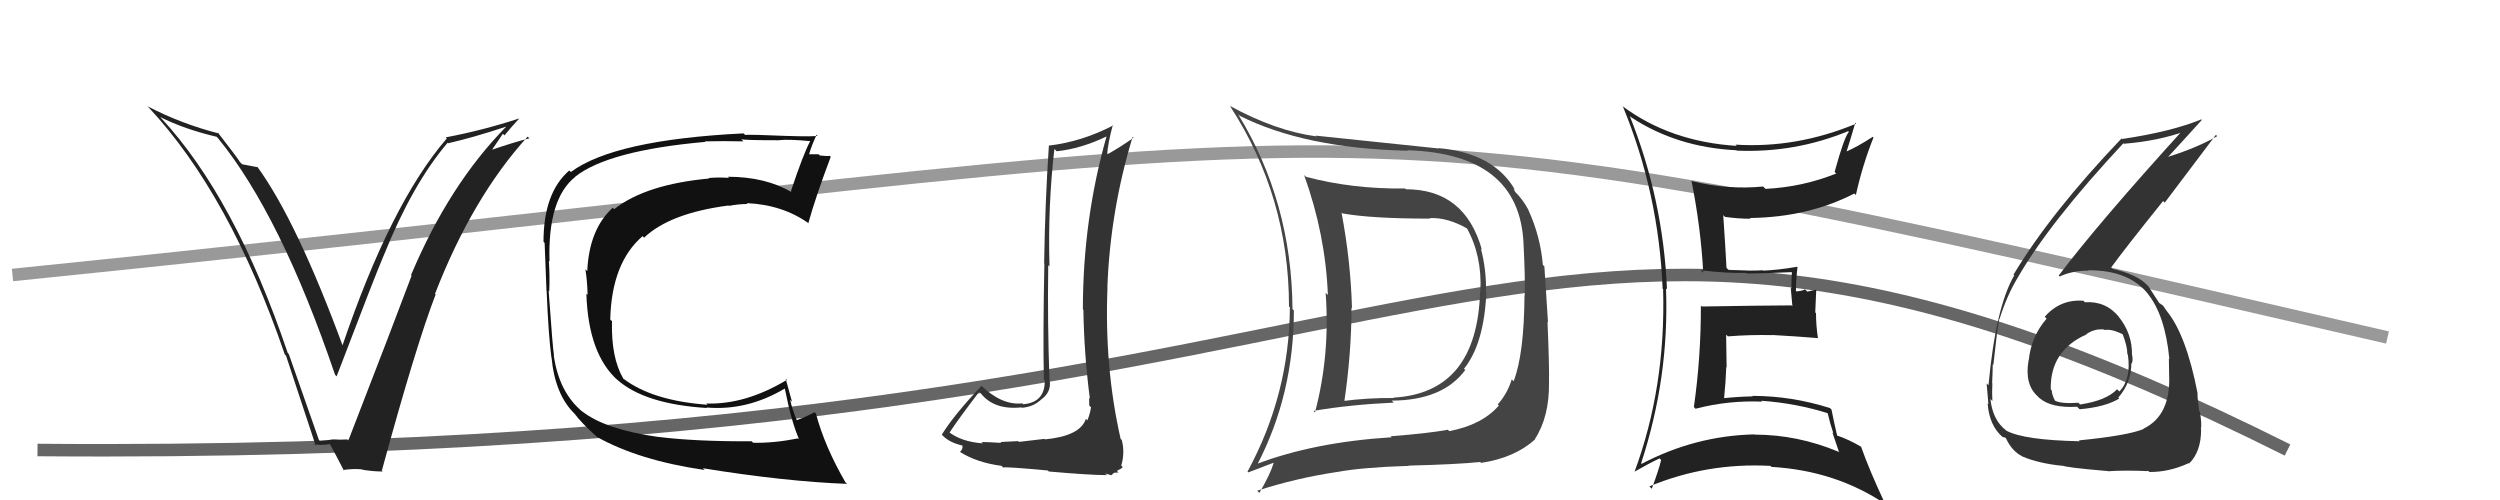
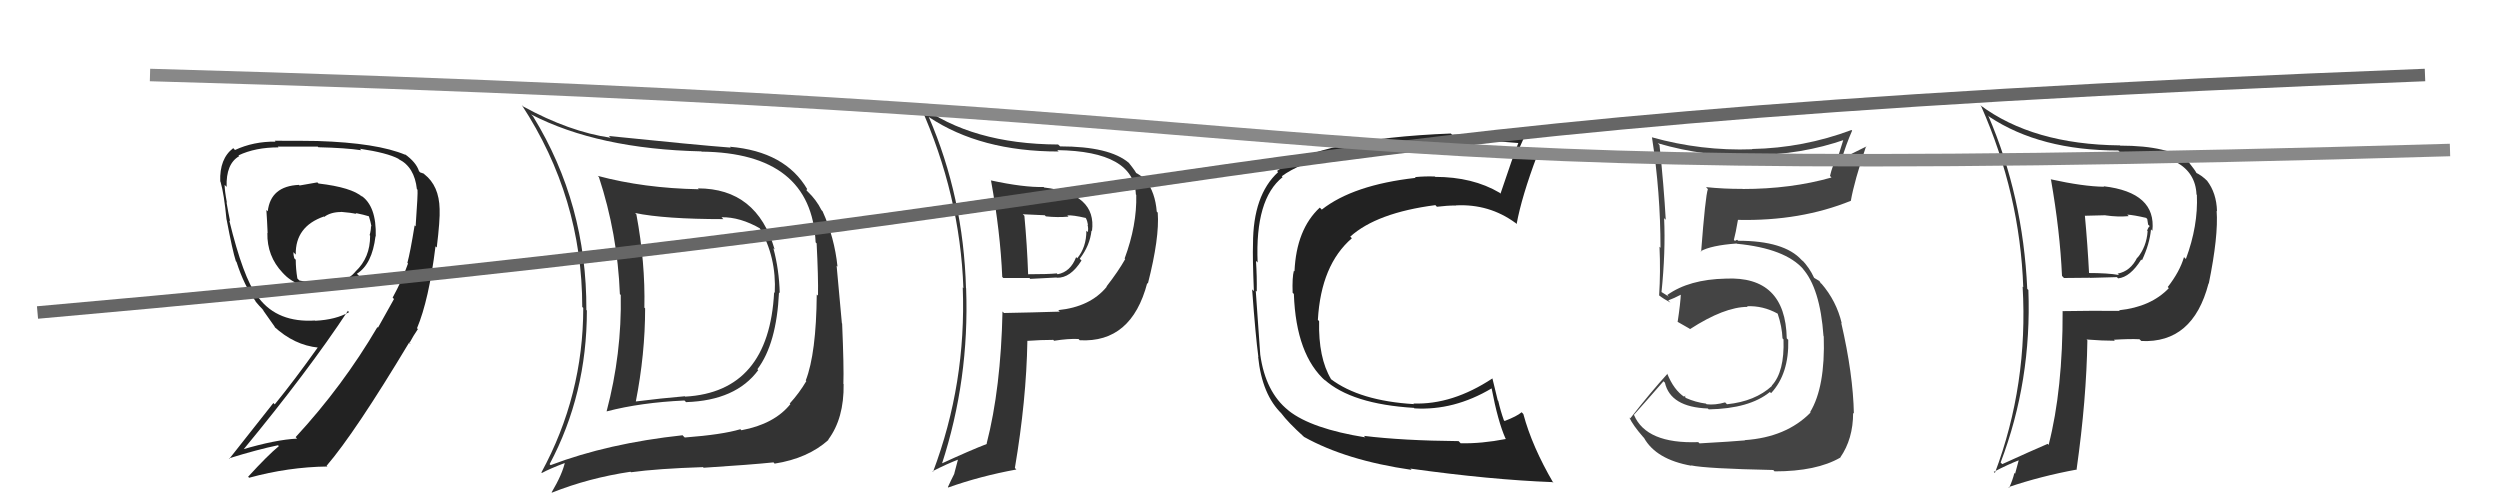
<svg xmlns="http://www.w3.org/2000/svg" width="200" height="40" viewBox="0,0,200,40">
-   <path d="M1 22 C119 10,100 6,191 27" stroke="#999" fill="none" />
-   <path d="M3 36 C121 37,119 4,183 36" stroke="#666" fill="none" />
-   <path fill="#222" d="M130.32 9.21L130.38 9.28L130.49 9.38Q134.15 11.79 138.91 12.02L138.91 12.02L138.94 12.05Q143.59 12.25 147.86 10.49L147.77 10.41L147.91 10.55Q147.53 10.97 146.77 13.75L146.80 13.78L146.90 13.88Q144.21 14.96 141.24 15.11L141.06 14.93L141.05 14.92Q138.21 15.20 135.32 14.48L135.33 14.49L135.32 14.48Q136.06 18.16 136.26 21.81L136.22 21.78L136.06 21.62Q138.10 21.87 139.70 21.83L139.80 21.93L139.75 21.88Q140.97 21.88 143.37 21.77L143.48 21.88L143.35 21.75Q143.31 22.39 143.31 23.08L143.26 23.03L143.39 24.50L143.32 24.43Q140.94 24.44 136.15 24.52L136.12 24.50L136.07 24.44Q136.08 28.57 135.51 32.56L135.49 32.54L135.64 32.70Q138.24 32.02 140.98 32.13L141.02 32.18L140.90 32.06Q143.73 32.26 146.32 33.09L146.27 33.04L146.19 32.96Q146.41 33.91 146.67 34.67L146.59 34.59L147.13 36.19L147.08 36.14Q143.80 34.77 140.38 34.77L140.51 34.90L140.36 34.75Q135.60 34.86 131.33 37.11L131.36 37.14L131.29 37.06Q133.55 30.18 133.28 23.07L133.31 23.10L133.36 23.14Q133.05 15.94 130.38 9.28ZM130.89 37.88L130.86 37.85L130.75 37.74Q132.01 37.02 132.77 36.67L132.83 36.74L132.89 36.80Q132.71 37.57 132.14 39.10L132.03 38.99L131.95 38.91Q136.56 37.00 141.62 37.27L141.57 37.21L141.71 37.35Q146.88 37.65 150.88 40.36L150.86 40.33L150.80 40.28Q149.58 37.69 148.89 35.75L148.85 35.70L148.87 35.73Q147.95 35.18 146.96 34.84L146.90 34.78L146.97 34.85Q146.67 33.56 146.52 32.76L146.47 32.72L146.41 32.65Q143.34 31.67 140.18 31.67L140.25 31.74L140.21 31.71Q139.09 31.73 137.95 31.85L137.94 31.84L137.93 31.82Q138.06 30.58 138.10 29.37L138.13 29.39L138.09 26.77L138.23 26.91Q139.99 26.77 141.78 26.81L141.71 26.73L141.78 26.80Q143.66 26.90 145.45 27.05L145.45 27.05L145.43 27.02Q145.28 26.00 145.28 25.05L145.22 24.99L145.30 23.17L144.58 23.33L144.41 23.15Q144.07 23.31 143.62 23.31L143.66 23.35L143.68 23.38Q143.65 22.66 143.80 21.36L143.70 21.27L143.78 21.34Q142.22 21.61 141.04 21.65L140.99 21.60L141.01 21.62Q140.12 21.68 138.29 21.61L138.20 21.51L138.12 21.43Q138.05 20.03 137.86 17.21L138.04 17.39L138.00 17.35Q139.06 17.50 140.05 17.50L139.94 17.39L140.00 17.44Q144.66 17.38 148.35 15.48L148.45 15.58L148.47 15.60Q149.00 13.20 149.88 11.00L149.82 10.94L149.83 10.94Q148.51 11.79 147.67 12.14L147.71 12.18L147.71 12.17Q147.97 11.37 148.43 9.81L148.38 9.77L148.50 9.89Q143.72 11.88 138.84 11.57L138.88 11.61L138.94 11.67Q133.62 11.34 129.78 8.48L129.67 8.38L129.84 8.54Q132.70 15.48 133.01 23.10L132.87 22.95L133.05 23.13Q133.27 30.97 130.76 37.75Z" />
-   <path fill="#222" d="M25.54 35.23L25.51 35.19L23.11 28.34L23.02 28.24Q18.82 15.83 12.88 9.43L12.74 9.29L12.81 9.36Q14.73 10.33 17.32 10.94L17.32 10.93L17.46 11.08Q22.46 17.22 26.80 29.97L26.87 30.05L26.93 30.11Q30.01 22.03 30.70 20.43L30.62 20.35L30.70 20.44Q32.99 14.73 35.81 11.42L35.85 11.47L35.85 11.46Q37.84 11.01 40.46 10.14L40.59 10.26L40.48 10.15Q35.93 14.77 32.88 22.01L32.94 22.07L32.93 22.05Q31.55 25.74 27.86 35.26L27.88 35.27L27.77 35.16Q27.22 35.19 26.65 35.15L26.57 35.07L26.65 35.15Q26.16 35.23 25.59 35.27ZM30.59 37.69L30.51 37.61L30.55 37.64Q33.29 27.60 34.85 23.56L34.86 23.56L34.80 23.51Q37.79 15.80 42.21 10.93L42.36 11.08L42.35 11.07Q41.21 11.34 39.12 12.06L39.23 12.18L40.23 10.70L40.36 10.83Q40.92 10.14 41.53 9.49L41.56 9.52L41.52 9.48Q38.66 10.42 35.65 10.99L35.65 10.99L35.74 11.08Q31.24 16.29 27.36 27.75L27.45 27.84L27.50 27.89Q23.75 17.67 20.55 13.29L20.50 13.24L20.63 13.38Q20.25 13.30 19.37 13.14L19.33 13.10L19.21 12.98Q18.97 12.59 17.38 10.54L17.48 10.64L17.52 10.68Q14.50 9.91 11.80 8.50L11.75 8.45L11.88 8.58Q18.40 15.56 22.78 28.35L22.84 28.41L22.88 28.45Q24.08 32.09 25.26 35.66L25.18 35.59L25.12 35.53Q25.55 35.65 26.38 35.53L26.34 35.49L26.41 35.56Q26.83 36.32 27.52 37.66L27.37 37.51L27.46 37.60Q28.25 37.48 28.97 37.55L28.99 37.57L29.00 37.58Q29.86 37.72 30.62 37.72Z" />
-   <path fill="#111" d="M52.56 34.89L52.50 34.83L52.62 34.95Q48.41 34.35 46.58 32.91L46.57 32.89L46.66 32.99Q44.72 31.43 44.30 28.42L44.43 28.55L44.32 28.44Q44.23 28.01 43.89 23.25L43.98 23.34L43.94 23.30Q43.99 22.13 43.91 20.87L43.93 20.89L43.96 20.92Q43.81 15.90 46.02 14.15L45.99 14.12L46.01 14.14Q48.66 12.04 56.43 11.35L56.41 11.33L56.39 11.31Q57.83 11.27 59.47 11.31L59.30 11.13L59.30 11.13Q59.39 11.22 62.36 11.22L62.31 11.18L62.35 11.21Q63.10 11.13 64.82 11.29L64.91 11.38L64.82 11.29Q64.30 12.22 63.27 15.30L63.40 15.43L63.35 15.38Q61.23 14.14 58.23 14.14L58.26 14.17L58.32 14.23Q57.49 14.17 56.70 14.24L56.71 14.26L56.73 14.28Q51.65 14.75 49.14 16.73L49.15 16.75L49.02 16.62Q47.13 18.34 46.98 21.69L46.84 21.55L46.83 21.55Q46.97 22.34 47.01 23.59L46.98 23.56L46.91 23.49Q47.06 28.36 49.46 30.46L49.36 30.36L49.37 30.37Q51.57 32.33 56.55 32.64L56.56 32.65L56.51 32.60Q59.76 32.88 62.77 31.09L62.66 30.98L62.79 31.11Q63.32 33.78 63.93 35.15L64.01 35.23L63.85 35.07Q61.89 35.46 60.25 35.42L60.17 35.34L60.13 35.30Q55.74 35.33 52.62 34.95ZM67.68 38.63L67.67 38.62L67.62 38.56Q65.97 35.70 65.28 33.11L65.31 33.13L65.15 32.98Q64.72 33.24 63.73 33.62L63.91 33.79L63.75 33.63Q63.40 32.83 63.21 31.99L63.36 32.14L62.85 30.29L62.95 30.39Q59.62 32.39 56.49 32.28L56.51 32.29L56.60 32.38Q52.20 32.06 49.88 30.30L49.93 30.36L49.87 30.30Q48.88 28.62 48.96 25.69L48.87 25.61L48.82 25.56Q48.93 21.02 51.41 18.89L51.58 19.07L51.53 19.01Q53.60 17.05 58.28 16.44L58.21 16.36L58.31 16.47Q59.08 16.32 59.80 16.32L59.76 16.28L59.73 16.25Q62.64 16.38 64.74 17.90L64.64 17.81L64.67 17.84Q65.24 15.78 66.46 12.54L66.32 12.40L66.39 12.47Q66.14 12.50 65.59 12.44L65.50 12.35L65.49 12.34Q65.00 12.34 64.73 12.34L64.85 12.46L64.73 12.34Q64.88 11.76 65.33 10.77L65.36 10.81L65.41 10.85Q65.28 10.95 62.79 10.87L62.72 10.80L62.79 10.87Q60.25 10.76 59.60 10.79L59.51 10.69L59.48 10.67Q49.14 11.18 45.67 13.76L45.66 13.75L45.54 13.64Q43.48 15.42 43.48 19.34L43.52 19.38L43.57 19.43Q43.61 20.57 43.72 23.27L43.70 23.25L43.73 23.28Q43.88 26.86 44.11 28.57L43.94 28.41L44.12 28.58Q44.40 31.60 46.00 33.13L45.98 33.10L45.97 33.10Q46.47 33.79 47.73 34.93L47.71 34.92L47.75 34.95Q51.12 36.84 56.38 37.60L56.31 37.54L56.23 37.46Q62.78 38.52 67.77 38.71Z" />
-   <path fill="#333" d="M166.75 24.14L166.76 24.14L166.68 24.06Q164.82 23.92 163.58 25.34L163.61 25.37L163.73 25.49Q162.49 26.92 162.30 28.82L162.27 28.80L162.29 28.81Q161.94 30.75 163.03 31.72L163.17 31.87L163.14 31.83Q164.08 32.66 166.17 32.54L166.20 32.57L166.37 32.74Q168.44 32.56 169.54 31.88L169.41 31.74L169.47 31.80Q170.51 30.60 170.51 29.04L170.55 29.08L170.55 29.08Q170.65 28.79 170.57 28.41L170.46 28.30L170.56 28.41Q170.59 26.68 169.48 25.32L169.53 25.37L169.54 25.38Q168.47 24.06 166.79 24.18ZM166.26 35.18L166.39 35.31L166.38 35.30Q161.91 35.21 160.50 34.45L160.47 34.41L160.50 34.44Q159.42 33.63 159.23 31.92L159.38 32.07L159.39 32.08Q159.35 31.39 159.39 30.67L159.33 30.61L159.37 30.65Q159.42 29.60 159.42 29.14L159.33 29.05L159.47 29.19Q159.79 26.20 159.94 25.51L160.07 25.64L159.96 25.53Q160.53 23.70 161.37 22.29L161.25 22.18L161.37 22.29Q163.93 17.82 169.87 11.46L170.02 11.61L169.92 11.50Q172.67 11.28 174.87 10.48L174.77 10.38L174.71 10.32Q167.89 17.82 164.70 22.04L164.77 22.12L164.77 22.12Q165.79 21.65 167.08 21.65L167.11 21.68L167.06 21.62Q170.35 21.61 171.87 23.55L171.79 23.46L171.79 23.46Q173.21 25.19 173.55 28.73L173.53 28.71L173.51 28.69Q173.53 29.35 173.53 29.96L173.56 30.00L173.53 29.96Q173.68 33.24 171.47 34.30L171.43 34.26L171.49 34.32Q170.20 34.85 166.31 35.23ZM168.68 37.71L168.59 37.62L168.66 37.70Q169.91 37.61 171.89 37.69L171.82 37.61L171.96 37.76Q173.54 37.77 175.10 37.05L175.01 36.97L175.13 37.08Q176.09 36.14 176.09 34.35L176.22 34.48L176.07 34.33Q176.16 33.92 175.99 32.93L175.93 32.88L175.93 32.87Q175.80 31.93 175.80 31.47L175.86 31.53L175.81 31.48Q174.89 26.72 173.29 24.82L173.42 24.94L173.29 24.81Q173.21 24.69 173.06 24.47L173.06 24.46L172.79 24.27L172.66 24.19L172.79 24.32Q172.48 23.85 171.87 22.90L171.88 22.91L171.77 22.80Q170.97 21.96 168.99 21.50L168.93 21.44L168.89 21.40Q170.08 19.77 173.05 16.08L173.18 16.21L177.27 10.79L177.38 10.89Q175.84 11.79 173.44 12.55L173.34 12.45L173.44 12.56Q174.36 11.57 176.15 9.59L175.96 9.40L176.11 9.55Q173.64 10.55 169.76 11.12L169.68 11.04L169.72 11.08Q164.05 17.02 161.08 21.97L161.01 21.90L161.14 22.03Q159.65 24.58 159.08 30.82L158.96 30.70L158.93 30.67Q158.99 31.38 159.07 32.33L158.96 32.22L159.01 32.27Q159.14 34.07 160.24 34.99L160.08 34.83L160.21 34.96Q160.49 35.01 160.45 35.05L160.44 35.03L160.48 35.07Q160.95 36.08 161.75 36.49L161.64 36.39L161.77 36.51Q163.10 37.08 165.04 37.27L165.16 37.40L165.01 37.24Q165.15 37.39 168.66 37.69ZM168.39 26.43L168.40 26.44L168.36 26.40Q168.94 26.29 169.89 26.78L169.80 26.69L169.79 26.68Q170.19 27.69 170.19 28.34L170.22 28.37L170.23 28.38Q170.51 30.33 169.55 31.32L169.50 31.27L169.37 31.14Q168.50 32.05 166.40 32.36L166.38 32.33L166.27 32.22Q164.92 32.32 164.39 32.05L164.40 32.06L164.40 32.06Q164.14 31.54 164.14 31.23L164.06 31.15L164.06 31.15Q164.00 28.04 166.93 26.75L166.78 26.60L166.91 26.73Q167.56 26.28 168.32 26.36Z" />
-   <path fill="#333" d="M83.49 35.04L83.56 35.11L81.52 35.35L81.45 35.29Q81.01 35.30 80.04 35.36L80.05 35.37L80.11 35.43Q79.01 35.36 78.51 35.36L78.53 35.37L78.63 35.47Q76.86 35.34 75.83 34.50L76.01 34.68L75.95 34.62Q76.71 33.47 78.34 31.34L78.31 31.31L78.44 31.44Q79.51 32.82 81.72 32.59L81.86 32.72L81.76 32.62Q82.71 32.55 83.36 31.90L83.28 31.82L83.36 31.91Q84.10 31.34 83.98 30.47L83.97 30.46L83.96 30.45Q83.79 25.78 83.86 21.21L83.91 21.26L83.96 21.31Q83.82 16.53 84.35 11.92L84.42 11.98L84.53 12.10Q86.47 11.91 88.60 10.88L88.48 10.75L88.55 10.82Q86.63 17.51 86.63 24.74L86.61 24.72L86.67 24.78Q86.73 28.39 87.19 31.89L87.05 31.74L87.13 31.83Q87.14 32.11 87.14 32.45L87.16 32.47L87.28 32.58Q87.21 33.09 86.99 33.63L87.02 33.66L86.87 33.51Q86.42 34.88 83.60 35.15ZM88.47 37.93L88.42 37.88L88.91 38.02L89.12 37.82L89.48 37.80L89.35 37.67Q89.74 37.48 89.82 37.37L89.81 37.36L89.70 37.25Q90.01 36.19 89.74 35.20L89.72 35.18L89.65 35.11Q88.34 29.34 88.60 22.98L88.71 23.09L88.59 22.97Q88.82 16.85 90.61 10.95L90.68 11.02L90.68 11.02Q89.80 11.66 88.54 12.38L88.54 12.38L88.57 12.40Q88.62 11.50 89.03 9.98L89.09 10.03L89.08 10.02Q86.56 11.34 83.89 11.65L84.00 11.76L83.91 11.66Q83.61 16.12 83.53 21.07L83.56 21.10L83.55 21.09Q83.43 26.95 83.51 30.37L83.61 30.48L83.58 30.44Q83.61 32.19 81.85 32.34L81.73 32.21L81.78 32.27Q80.13 32.44 78.46 30.81L78.33 30.68L78.52 30.87Q76.30 33.21 75.34 34.78L75.35 34.78L75.45 34.88Q75.99 35.42 77.02 35.65L77.00 35.63L76.99 35.62Q77.06 35.92 76.80 36.15L76.80 36.15L76.81 36.16Q78.15 37.01 80.13 37.27L80.22 37.37L80.25 37.40Q80.53 37.33 83.82 37.64L83.88 37.69L83.90 37.72Q87.19 38.01 88.56 38.01Z" />
-   <path fill="#444" d="M112.48 15.15L112.51 15.18L112.41 15.08Q108.16 15.13 104.47 14.14L104.33 14.00L104.33 14.01Q106.04 18.76 106.23 23.59L106.23 23.60L106.05 23.42Q106.42 28.39 105.20 32.99L105.14 32.94L105.08 32.87Q108.00 32.37 111.50 32.21L111.36 32.07L111.33 32.05Q115.43 32.03 117.22 29.60L117.19 29.57L117.12 29.50Q118.72 27.52 118.91 23.41L118.89 23.39L118.88 23.38Q118.92 21.59 118.47 19.88L118.45 19.87L118.55 19.97Q117.19 15.14 112.47 15.14ZM100.59 37.18L100.50 37.09L100.58 37.17Q103.51 31.54 103.51 24.84L103.37 24.69L103.40 24.73Q103.34 16.13 99.04 9.13L99.09 9.18L99.17 9.26Q104.37 11.87 112.63 12.06L112.59 12.02L112.59 12.02Q121.54 12.29 121.88 19.45L121.85 19.42L121.88 19.45Q122.02 22.18 121.98 23.62L121.93 23.57L121.96 23.60Q121.93 28.33 121.09 30.50L121.09 30.50L120.94 30.35Q120.58 31.51 119.82 32.35L119.84 32.37L119.91 32.44Q118.57 33.99 115.94 34.49L115.78 34.33L115.83 34.38Q114.26 34.67 111.25 34.90L111.24 34.89L111.34 34.98Q105.13 35.37 100.53 37.12ZM118.54 37.09L118.41 36.96L118.49 37.03Q121.17 36.63 122.81 35.15L122.90 35.24L122.79 35.13Q123.96 33.33 123.92 30.59L123.93 30.60L123.92 30.59Q123.95 29.25 123.80 25.75L123.84 25.79L123.55 21.31L123.43 21.19Q123.23 18.89 122.27 16.80L122.30 16.82L122.28 16.80Q121.81 15.91 121.13 15.27L121.21 15.35L121.07 15.06L121.21 15.20Q119.50 12.23 115.08 11.85L114.97 11.74L115.11 11.88Q112.25 11.57 105.25 10.85L105.26 10.86L105.31 10.91Q102.06 10.48 98.37 8.46L98.47 8.56L98.43 8.53Q103.12 15.76 103.12 24.52L103.30 24.70L103.19 24.59Q103.15 31.56 99.80 37.73L99.87 37.79L99.87 37.79Q100.55 37.52 101.88 37.02L101.78 36.92L101.89 37.04Q101.62 37.95 100.75 39.43L100.64 39.32L100.57 39.26Q103.67 38.25 107.02 37.75L107.08 37.80L107.03 37.75Q109.06 37.38 112.71 37.27L112.73 37.29L112.69 37.25Q116.59 37.15 118.42 36.96ZM118.52 23.40L118.60 23.47L118.41 23.29Q118.18 31.43 111.48 31.81L111.47 31.80L111.51 31.84Q109.43 31.82 107.37 32.09L107.49 32.20L107.53 32.24Q108.12 28.26 108.12 24.61L108.21 24.70L108.16 24.65Q108.05 20.84 107.32 17.00L107.41 17.09L107.39 17.07Q109.71 17.49 114.40 17.49L114.37 17.45L114.36 17.45Q115.80 17.37 117.44 18.32L117.33 18.21L117.32 18.20Q118.58 20.45 118.43 23.30Z" />
+   <path fill="#333" d="M79.15 14.31L79.20 14.37L79.28 14.44Q80.03 18.58 80.18 22.16L80.26 22.23L80.26 22.24Q81.29 22.24 82.36 22.24L82.42 22.31L84.53 22.20L84.55 22.22Q85.64 22.25 86.52 20.84L86.49 20.81L86.38 20.70Q87.20 19.63 87.32 18.44L87.30 18.43L87.36 18.48Q87.75 15.49 83.53 15.00L83.48 14.95L83.49 14.96Q81.89 15.00 79.26 14.43ZM80.32 25.04L80.16 24.88L80.20 24.92Q80.07 31.07 78.93 35.49L79.08 35.63L78.96 35.51Q77.61 36.03 75.29 37.10L75.20 37.01L75.34 37.15Q77.56 30.35 77.29 23.08L77.31 23.09L77.28 23.06Q77.08 15.78 74.30 9.35L74.28 9.33L74.32 9.37Q78.44 12.12 84.68 12.12L84.71 12.14L84.58 12.01Q90.72 12.10 90.87 15.56L90.89 15.58L90.90 15.59Q90.96 18.01 89.97 20.68L90.00 20.71L90.02 20.72Q89.47 21.70 88.52 22.92L88.57 22.97L88.54 22.94Q87.22 24.55 84.66 24.81L84.77 24.92L84.78 24.93Q82.57 25.00 80.32 25.04ZM86.41 27.24L86.26 27.10L86.38 27.22Q90.52 27.44 91.78 22.64L91.85 22.72L91.83 22.69Q92.77 19.02 92.62 17.01L92.59 16.98L92.54 16.93Q92.42 15.40 91.66 14.41L91.74 14.50L91.65 14.40Q91.25 14.00 90.76 13.77L90.95 13.96L90.94 13.95Q90.91 13.78 90.30 13.02L90.20 12.92L90.31 13.03Q88.76 11.71 84.81 11.71L84.82 11.72L84.65 11.56Q77.73 11.53 73.51 8.37L73.57 8.43L73.62 8.48Q76.81 15.59 77.07 23.05L76.98 22.95L77.02 22.99Q77.31 30.67 74.64 37.75L74.70 37.81L74.60 37.70Q75.73 37.12 76.72 36.74L76.66 36.68L76.34 37.89L76.35 37.89Q76.09 38.40 75.83 38.97L75.96 39.11L75.86 39.00Q78.41 38.09 81.31 37.56L81.26 37.51L81.19 37.44Q82.11 32.01 82.19 27.29L82.11 27.21L82.17 27.27Q83.27 27.19 84.26 27.19L84.32 27.25L84.33 27.26Q85.48 27.08 86.28 27.12ZM85.46 17.31L85.44 17.29L85.38 17.23Q85.84 17.20 86.83 17.43L86.81 17.40L86.88 17.47Q87.00 17.71 87.04 18.01L87.04 18.01L87.00 17.97Q87.09 18.29 87.02 18.56L87.00 18.55L86.91 18.46Q86.91 19.78 86.18 20.66L86.26 20.74L86.09 20.57Q85.64 21.75 84.61 21.94L84.50 21.83L84.54 21.87Q83.89 21.94 82.25 21.94L82.14 21.84L82.25 21.94Q82.17 19.62 81.95 17.26L81.82 17.14L83.58 17.22L83.67 17.31Q84.61 17.41 85.48 17.33Z" />
+   <path fill="#333" d="M55.92 15.16L55.87 15.11L55.90 15.14Q51.52 15.06 47.82 14.07L47.78 14.03L47.91 14.16Q49.40 18.69 49.59 23.53L49.63 23.57L49.66 23.59Q49.75 28.29 48.53 32.90L48.55 32.92L48.54 32.91Q51.26 32.20 54.76 32.04L54.92 32.21L54.89 32.17Q58.87 32.04 60.66 29.61L60.50 29.44L60.59 29.54Q62.13 27.50 62.32 23.39L62.27 23.34L62.38 23.45Q62.33 21.57 61.87 19.86L62.00 19.98L61.97 19.95Q60.55 15.07 55.83 15.07ZM43.92 37.09L44.04 37.20L43.97 37.13Q46.95 31.54 46.95 24.84L46.92 24.81L46.91 24.80Q46.95 16.32 42.65 9.32L42.58 9.25L42.48 9.15Q47.84 11.92 56.10 12.11L56.09 12.10L56.13 12.13Q64.91 12.23 65.25 19.39L65.25 19.39L65.33 19.47Q65.47 22.20 65.44 23.65L65.42 23.63L65.34 23.56Q65.30 28.27 64.46 30.44L64.46 30.44L64.51 30.48Q63.94 31.45 63.18 32.28L63.32 32.42L63.23 32.33Q61.94 33.93 59.31 34.42L59.22 34.33L59.22 34.34Q57.79 34.77 54.78 35.00L54.64 34.86L54.61 34.82Q48.66 35.46 44.05 37.21ZM61.97 37.09L61.92 37.04L61.97 37.09Q64.64 36.67 66.28 35.19L66.32 35.23L66.26 35.17Q67.53 33.47 67.49 30.73L67.37 30.61L67.47 30.71Q67.52 29.39 67.37 25.88L67.35 25.86L66.93 21.26L67.00 21.33Q66.76 19.00 65.81 16.91L65.80 16.89L65.72 16.81Q65.31 15.99 64.63 15.34L64.52 15.23L64.56 15.12L64.59 15.15Q62.82 12.12 58.40 11.74L58.42 11.77L58.47 11.81Q55.71 11.60 48.71 10.88L48.86 11.03L48.85 11.02Q45.55 10.54 41.86 8.52L41.71 8.37L41.74 8.40Q46.58 15.80 46.58 24.56L46.57 24.55L46.66 24.63Q46.66 31.64 43.31 37.80L43.32 37.81L43.35 37.84Q43.96 37.50 45.29 37.00L45.26 36.98L45.21 36.92Q45.01 37.90 44.13 39.39L44.04 39.30L44.16 39.41Q47.09 38.24 50.44 37.74L50.49 37.79L50.48 37.78Q52.59 37.49 56.24 37.37L56.14 37.27L56.29 37.42Q60.05 37.18 61.88 36.99ZM62.04 23.49L62.02 23.47L61.93 23.38Q61.52 31.35 54.82 31.73L54.83 31.74L54.79 31.70Q52.90 31.86 50.84 32.12L50.82 32.10L50.86 32.15Q51.61 28.33 51.61 24.67L51.58 24.64L51.55 24.61Q51.63 21.00 50.91 17.15L50.80 17.04L50.79 17.04Q53.19 17.53 57.87 17.53L57.85 17.51L57.72 17.38Q59.21 17.35 60.85 18.30L60.75 18.21L60.76 18.22Q62.13 20.57 61.98 23.43Z" />
+   <path fill="#222" d="M25.49 14.69L25.39 14.59L23.96 14.84L23.92 14.79Q21.65 14.89 21.42 16.91L21.44 16.92L21.31 16.80Q21.37 17.66 21.41 18.65L21.38 18.61L21.39 18.63Q21.35 20.49 22.61 21.82L22.73 21.94L22.63 21.85Q23.82 23.11 25.72 22.96L25.83 23.07L25.90 23.13Q27.97 22.99 28.73 22.08L28.54 21.89L28.55 21.90Q29.77 21.14 30.04 18.90L29.93 18.79L30.06 18.92Q30.13 16.48 28.88 15.64L28.90 15.66L29.00 15.76Q28.14 14.99 25.48 14.68ZM31.58 23.98L31.52 23.92L30.24 26.21L30.19 26.17Q27.42 30.89 23.65 34.97L23.74 35.06L23.77 35.09Q22.06 35.17 19.36 35.97L19.45 36.06L19.42 36.03Q24.67 29.67 27.83 24.87L27.77 24.82L27.93 24.97Q26.86 25.58 25.23 25.66L25.24 25.68L25.21 25.64Q22.23 25.83 20.71 23.85L20.63 23.77L20.59 23.72Q19.45 22.20 18.34 17.63L18.38 17.67L18.41 17.70Q18.28 17.11 18.12 16.18L18.19 16.24L18.15 16.20Q17.97 15.24 17.97 14.79L18.14 14.96L18.13 14.95Q18.07 13.10 19.14 12.49L19.08 12.44L19.08 12.43Q20.42 11.79 22.28 11.79L22.12 11.62L22.22 11.73Q25.42 11.73 25.42 11.73L25.44 11.75L25.47 11.78Q27.65 11.83 28.91 12.02L28.83 11.94L28.79 11.90Q30.97 12.22 31.89 12.71L31.87 12.70L31.91 12.74Q33.16 13.37 33.35 15.13L33.48 15.25L33.40 15.18Q33.44 15.45 33.25 18.11L33.14 18.00L33.17 18.03Q32.82 20.19 32.59 21.03L32.63 21.07L32.64 21.08Q32.18 22.41 31.41 23.81ZM33.43 26.32L33.49 26.38L33.36 26.26Q34.31 24.01 34.84 19.71L34.93 19.79L34.94 19.80Q35.21 17.60 35.17 16.72L35.13 16.68L35.17 16.72Q35.13 14.86 33.95 13.94L33.90 13.89L33.61 13.79L33.52 13.69Q33.29 12.97 32.37 12.32L32.43 12.38L32.44 12.39Q30.18 11.43 25.39 11.28L25.39 11.28L25.39 11.28Q24.42 11.26 21.98 11.26L21.89 11.17L22.05 11.33Q20.28 11.31 18.80 12.00L18.75 11.95L18.66 11.85Q17.55 12.69 17.62 14.52L17.59 14.48L17.64 14.53Q17.93 15.54 18.12 17.56L18.07 17.51L18.13 17.57Q18.60 20.06 18.87 20.90L18.83 20.86L18.92 20.95Q19.52 22.85 20.48 24.14L20.37 24.04L20.40 24.07Q20.72 24.46 21.10 24.84L21.13 24.88L20.99 24.74Q21.42 25.36 22.07 26.27L21.98 26.18L21.91 26.11Q23.53 27.62 25.48 27.81L25.45 27.78L25.44 27.77Q23.54 30.44 21.98 32.35L21.87 32.24L18.34 36.71L18.31 36.67Q20.60 35.96 22.24 35.62L22.25 35.63L22.31 35.69Q21.41 36.43 19.85 38.14L19.87 38.16L19.93 38.22Q23.07 37.36 26.19 37.32L26.08 37.21L26.13 37.26Q28.40 34.62 32.74 27.39L32.87 27.52L32.69 27.41L32.74 27.47Q33.09 26.82 33.43 26.33ZM27.35 17.01L27.45 17.11L27.29 16.95Q28.07 17.01 28.53 17.12L28.51 17.11L28.44 17.04Q29.12 17.18 29.50 17.30L29.53 17.32L29.51 17.30Q29.64 17.70 29.72 18.12L29.71 18.11L29.68 18.08Q29.68 18.43 29.57 18.81L29.69 18.93L29.61 18.85Q29.62 20.61 28.44 21.72L28.36 21.63L28.45 21.72Q27.53 22.79 25.90 22.75L25.71 22.57L25.86 22.71Q25.47 22.74 23.95 22.44L23.96 22.45L23.79 22.28Q23.66 21.50 23.66 20.78L23.57 20.69L23.54 20.66Q23.47 20.40 23.47 20.17L23.65 20.36L23.66 20.36Q23.62 18.12 25.91 17.32L25.77 17.18L25.94 17.35Q26.46 16.96 27.30 16.96Z" />
+   <path fill="#444" d="M135.77 35.28L135.87 35.38L135.86 35.37Q131.71 35.52 130.72 33.20L130.79 33.27L130.71 33.19Q131.52 32.29 133.08 30.50L133.19 30.61L133.19 30.60Q133.63 32.57 136.64 32.68L136.58 32.63L136.70 32.75Q139.96 32.69 141.59 31.36L141.72 31.48L141.69 31.45Q143.13 29.89 143.06 27.19L143.01 27.14L142.94 27.07Q142.84 22.06 138.05 22.29L138.04 22.29L138.05 22.29Q135.13 22.35 133.38 23.60L133.52 23.74L133.11 23.48L132.90 23.35L132.92 23.37Q133.25 20.19 133.13 17.45L133.13 17.45L133.26 17.58Q133.11 14.91 132.76 11.60L132.63 11.47L132.62 11.46Q136.44 12.57 140.24 12.46L140.22 12.43L140.19 12.40Q144.07 12.40 147.65 11.15L147.52 11.02L147.02 12.61L146.97 12.56Q146.59 13.24 146.40 14.08L146.46 14.14L146.52 14.20Q143.29 15.12 139.41 15.12L139.40 15.11L139.40 15.11Q137.96 15.12 136.48 14.97L136.49 14.98L136.63 15.13Q136.43 15.69 136.09 20.14L136.05 20.10L136.05 20.10Q136.88 19.63 138.93 19.48L139.01 19.56L138.95 19.50Q142.83 19.88 144.28 21.55L144.24 21.52L144.19 21.46Q145.61 23.04 145.88 26.89L145.83 26.84L145.90 26.91Q146.03 30.96 144.81 32.97L144.91 33.08L144.84 33.01Q142.90 34.98 139.59 35.21L139.56 35.19L139.60 35.23Q138.62 35.32 135.96 35.47ZM142.02 37.76L141.92 37.66L141.97 37.71Q145.32 37.71 147.22 36.61L147.30 36.68L147.22 36.60Q148.25 35.12 148.25 33.03L148.27 33.05L148.31 33.09Q148.25 29.94 147.30 25.83L147.21 25.74L147.34 25.87Q146.92 24.08 145.70 22.67L145.70 22.67L145.69 22.70L145.55 22.48L145.15 22.24L145.12 22.21Q144.78 21.45 144.13 20.76L144.17 20.80L144.25 20.91L144.13 20.80Q142.74 19.26 139.05 19.26L138.97 19.18L138.79 19.27L138.71 19.19Q138.85 18.68 139.04 17.57L139.06 17.60L139.06 17.59Q144.04 17.70 148.08 16.06L147.95 15.94L148.07 16.05Q148.34 14.50 149.29 11.69L149.32 11.71L147.29 12.72L147.33 12.77Q147.67 11.59 148.17 10.45L148.08 10.36L148.12 10.40Q144.27 11.84 140.16 11.92L140.19 11.95L140.19 11.94Q136.10 12.09 132.14 10.98L132.05 10.89L132.16 11.00Q132.84 15.41 132.84 19.83L132.83 19.81L132.76 19.74Q132.85 21.74 132.73 23.64L132.74 23.64L132.74 23.64Q133.07 23.90 133.64 24.21L133.63 24.20L133.46 24.03Q133.89 23.88 134.54 23.54L134.44 23.44L134.47 23.47Q134.44 24.24 134.21 25.76L134.37 25.92L134.18 25.73Q134.74 26.06 135.16 26.29L135.09 26.22L135.20 26.33Q137.95 24.55 139.81 24.55L139.83 24.57L139.76 24.50Q141.03 24.44 142.21 25.09L142.27 25.14L142.21 25.08Q142.56 26.12 142.60 27.07L142.62 27.09L142.68 27.15Q142.77 29.75 141.74 30.85L141.72 30.84L141.76 30.87Q140.41 32.11 138.16 32.34L138.16 32.34L138.01 32.19Q137.21 32.42 136.53 32.34L136.42 32.24L136.48 32.29Q135.64 32.18 134.88 31.84L134.77 31.73L134.89 31.66L134.71 31.70L134.77 31.77Q133.90 31.20 133.37 29.87L133.36 29.86L133.40 29.90Q132.09 31.33 130.42 33.47L130.31 33.36L130.34 33.39Q130.63 34.02 131.46 34.97L131.49 35.00L131.52 35.03Q132.49 36.76 135.31 37.26L135.37 37.32L135.28 37.23Q136.49 37.49 141.86 37.60Z" />
+   <path fill="#222" d="M109.15 34.91L109.12 34.88L109.23 34.99Q104.93 34.30 103.10 32.86L103.16 32.91L103.07 32.83Q101.24 31.37 100.82 28.37L100.84 28.39L100.82 28.37Q100.80 28.01 100.46 23.25L100.51 23.30L100.54 23.33Q100.56 22.13 100.48 20.88L100.49 20.88L100.61 21.00Q100.40 15.92 102.61 14.17L102.63 14.19L102.54 14.10Q105.28 12.08 113.05 11.40L112.99 11.34L112.99 11.34Q114.38 11.25 116.02 11.28L116.03 11.30L115.93 11.20Q115.94 11.20 118.90 11.20L118.85 11.15L118.96 11.26Q119.84 11.30 121.55 11.45L121.50 11.40L121.49 11.38Q121.07 12.41 120.04 15.49L119.87 15.32L119.97 15.42Q117.82 14.15 114.81 14.15L114.77 14.11L114.78 14.12Q113.99 14.09 113.19 14.17L113.30 14.27L113.25 14.23Q108.26 14.79 105.74 16.77L105.67 16.69L105.58 16.61Q103.71 18.35 103.56 21.70L103.56 21.71L103.51 21.66Q103.37 22.17 103.41 23.42L103.55 23.56L103.51 23.52Q103.68 28.41 106.08 30.51L106.02 30.45L105.94 30.36Q108.13 32.33 113.12 32.63L113.15 32.67L113.15 32.67Q116.32 32.86 119.33 31.07L119.32 31.07L119.33 31.07Q119.83 33.71 120.44 35.08L120.49 35.14L120.47 35.12Q118.50 35.50 116.86 35.46L116.85 35.46L116.69 35.29Q112.23 35.25 109.11 34.87ZM124.28 38.65L124.32 38.70L124.28 38.65Q122.56 35.71 121.87 33.13L121.82 33.07L121.73 32.98Q121.36 33.30 120.37 33.68L120.35 33.66L120.31 33.62Q120.05 32.90 119.86 32.07L119.82 32.03L119.39 30.26L119.40 30.27Q116.19 32.39 113.07 32.28L113.06 32.27L113.12 32.33Q108.78 32.07 106.46 30.32L106.43 30.28L106.49 30.34Q105.46 28.63 105.53 25.70L105.50 25.66L105.43 25.59Q105.68 21.19 108.15 19.06L108.11 19.02L108.02 18.93Q110.14 17.02 114.83 16.41L114.95 16.54L114.96 16.54Q115.76 16.44 116.49 16.44L116.45 16.40L116.48 16.43Q119.14 16.30 121.23 17.83L121.22 17.81L121.33 17.92Q121.74 15.71 122.96 12.47L122.97 12.49L123.01 12.52Q122.66 12.44 122.11 12.39L122.26 12.54L122.24 12.52Q121.65 12.43 121.39 12.43L121.30 12.34L121.34 12.38Q121.53 11.85 121.99 10.86L121.92 10.79L122.05 10.92Q121.79 10.89 119.30 10.82L119.28 10.79L119.33 10.85Q116.81 10.74 116.16 10.78L116.19 10.81L116.07 10.68Q105.63 11.09 102.16 13.68L102.06 13.58L102.25 13.77Q100.24 15.61 100.24 19.53L100.19 19.48L100.24 19.53Q100.20 20.59 100.31 23.29L100.17 23.15L100.17 23.15Q100.44 26.85 100.67 28.56L100.50 28.39L100.65 28.54Q100.96 31.59 102.56 33.12L102.66 33.21L102.49 33.05Q103.04 33.79 104.30 34.93L104.35 34.98L104.32 34.95Q107.68 36.83 112.93 37.59L112.79 37.45L112.84 37.49Q119.21 38.38 124.20 38.57Z" />
+   <path fill="#333" d="M164.10 14.40L164.15 14.45L164.08 14.38Q164.80 18.50 164.96 22.07L165.04 22.16L165.12 22.24Q166.13 22.22 167.20 22.22L167.20 22.23L169.35 22.17L169.45 22.27Q170.42 22.17 171.30 20.76L171.23 20.70L171.36 20.82Q171.97 19.53 172.08 18.35L172.12 18.39L172.19 18.46Q172.52 15.40 168.29 14.90L168.36 14.98L168.32 14.94Q166.67 14.92 164.04 14.34ZM165.05 24.91L165.07 24.93L165.01 24.87Q165.03 31.17 163.89 35.59L163.92 35.62L163.81 35.51Q162.50 36.07 160.18 37.13L160.03 36.98L160.05 37.00Q162.54 30.47 162.27 23.20L162.13 23.06L162.18 23.11Q161.84 15.69 159.06 9.25L159.08 9.27L159.16 9.35Q163.22 12.04 169.46 12.04L169.50 12.07L169.60 12.18Q175.57 12.09 175.72 15.56L175.71 15.55L175.75 15.59Q175.86 18.06 174.87 20.72L174.83 20.68L174.72 20.57Q174.37 21.75 173.42 22.96L173.52 23.07L173.51 23.05Q172.08 24.55 169.53 24.82L169.64 24.93L169.58 24.87Q167.28 24.85 165.03 24.89ZM171.22 27.20L171.31 27.28L171.30 27.28Q175.43 27.48 176.68 22.69L176.63 22.63L176.70 22.70Q177.48 18.88 177.33 16.86L177.36 16.90L177.36 16.89Q177.32 15.44 176.56 14.45L176.56 14.45L176.61 14.50Q176.12 14.01 175.62 13.79L175.80 13.96L175.76 13.92Q175.65 13.66 175.04 12.90L175.14 13.00L175.09 12.95Q173.56 11.65 169.61 11.65L169.56 11.60L169.58 11.63Q162.63 11.56 158.40 8.40L158.54 8.54L158.49 8.49Q161.60 15.52 161.86 22.98L161.87 22.99L161.81 22.93Q162.26 30.76 159.59 37.84L159.58 37.82L159.50 37.75Q160.62 37.16 161.61 36.78L161.53 36.70L161.21 37.89L161.15 37.84Q161.00 38.45 160.73 39.02L160.69 38.98L160.68 38.97Q163.27 38.09 166.16 37.56L165.99 37.38L166.13 37.53Q166.92 31.95 166.99 27.23L166.94 27.18L166.92 27.16Q168.20 27.26 169.19 27.26L169.08 27.15L169.11 27.18Q170.36 27.10 171.16 27.14ZM170.34 17.33L170.20 17.19L170.18 17.17Q170.70 17.20 171.69 17.43L171.69 17.43L171.78 17.52Q171.81 17.66 171.85 17.97L171.81 17.93L171.98 18.09Q171.85 18.19 171.77 18.46L171.85 18.54L171.81 18.50Q171.72 19.74 171.00 20.62L170.99 20.61L170.98 20.60Q170.44 21.70 169.41 21.89L169.38 21.85L169.52 22.00Q168.64 21.84 167.00 21.84L166.95 21.78L167.13 21.96Q167.01 19.60 166.79 17.24L166.80 17.26L168.43 17.22L168.45 17.23Q169.42 17.37 170.30 17.29Z" />
+   <path d="M3 25 C105 16,91 10,194 6" stroke="#666" fill="none" />
+   <path d="M12 6 C120 9,93 15,196 12" stroke="#888" fill="none" />
</svg>
